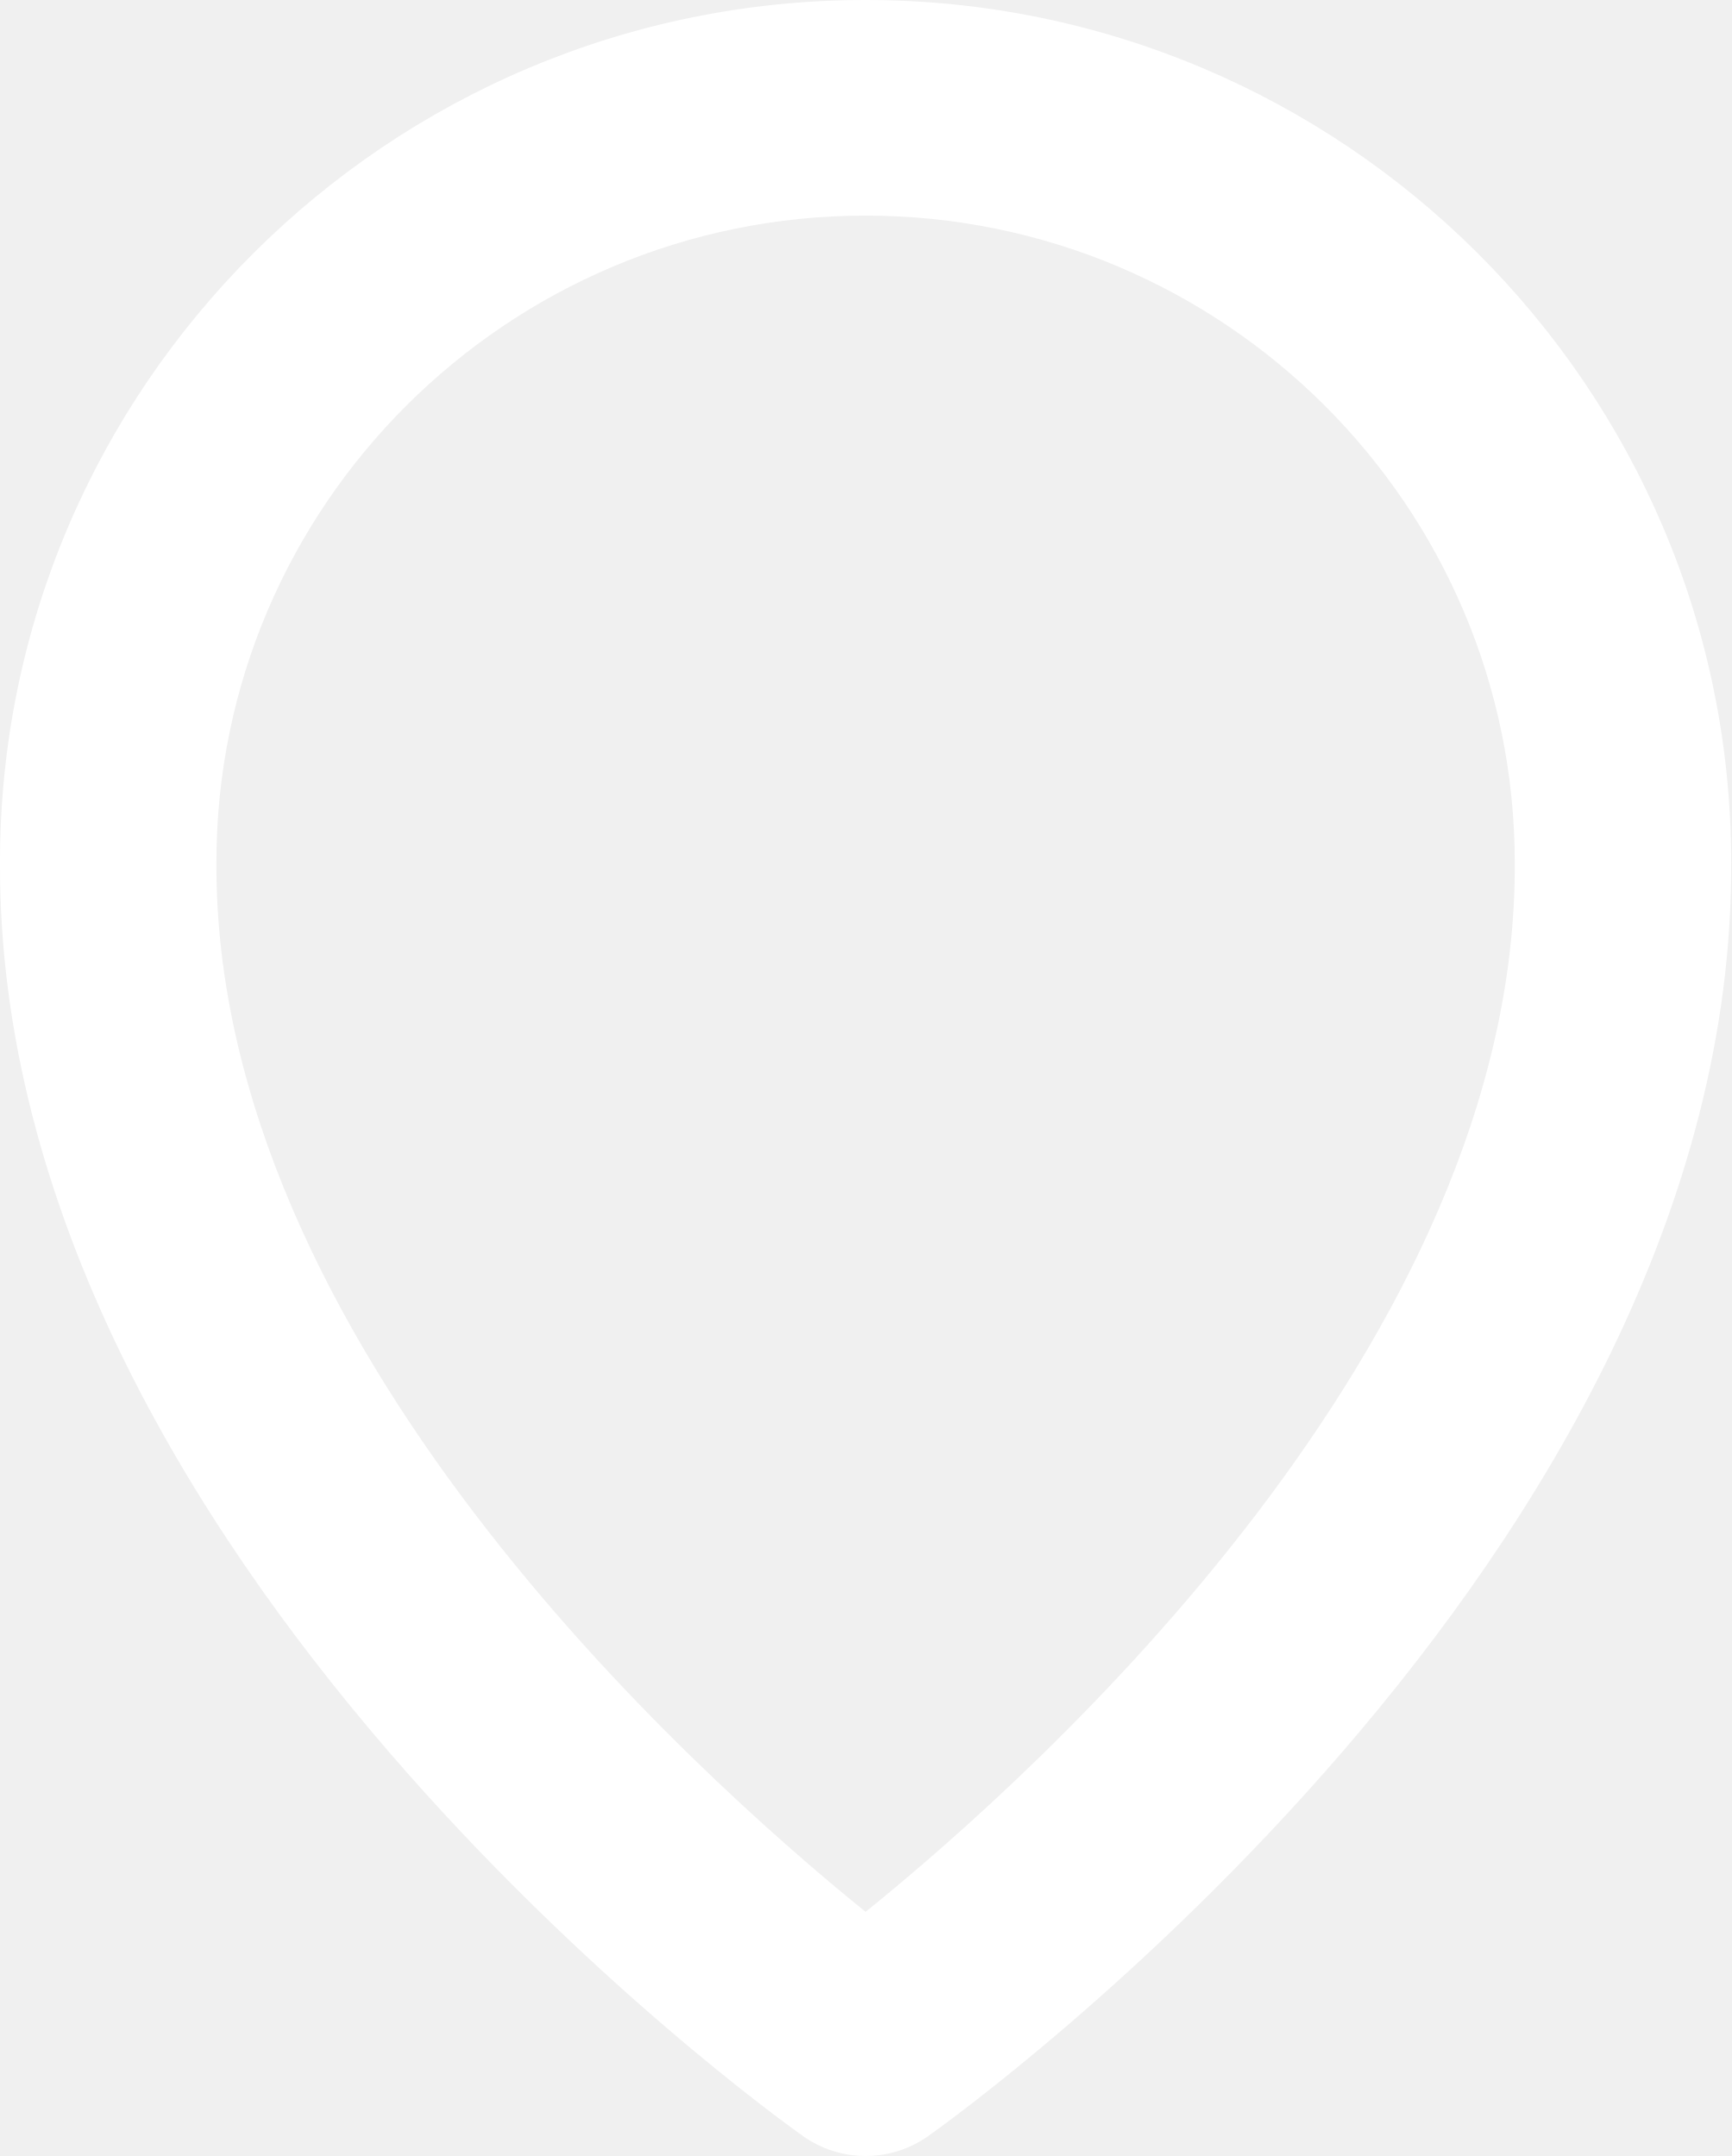
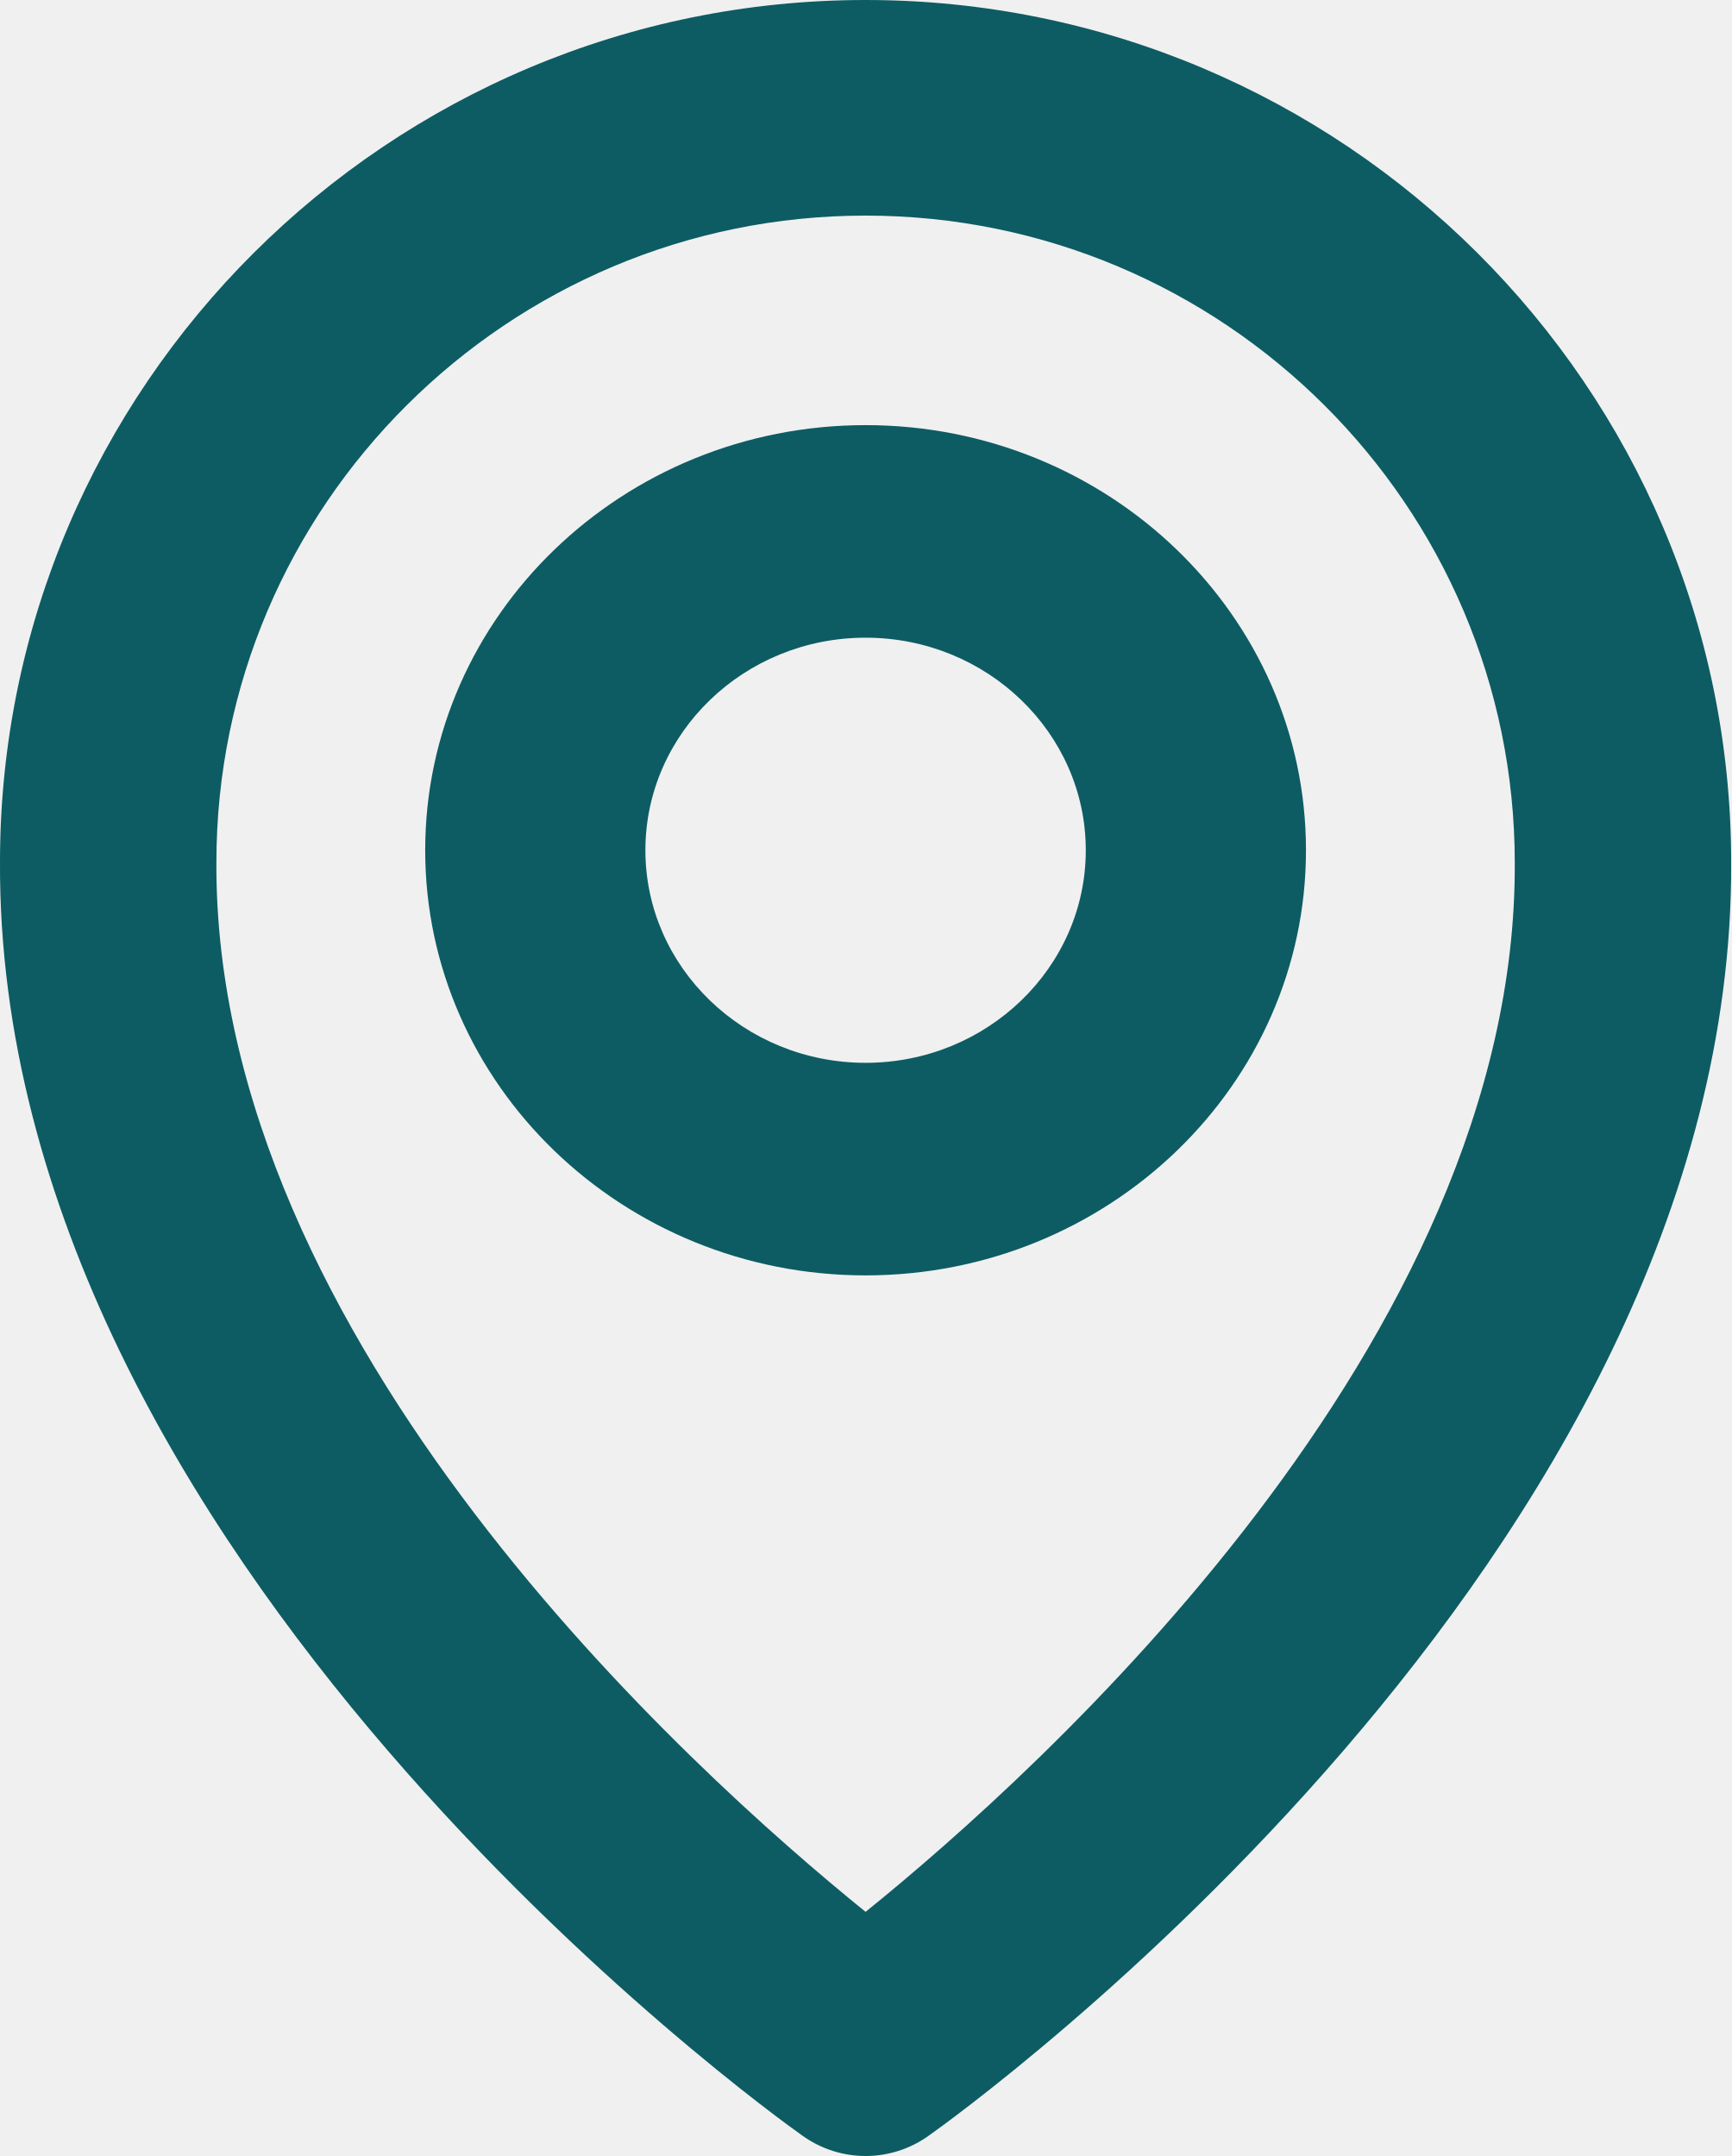
<svg xmlns="http://www.w3.org/2000/svg" width="57" height="71" viewBox="0 0 57 71" fill="none">
-   <path d="M26.434 70.34C27.037 70.769 27.759 71 28.5 71C29.241 71 29.963 70.769 30.566 70.34C31.649 69.577 57.103 51.262 57 28.4C57 12.741 44.214 0 28.5 0C12.786 0 0 12.741 0 28.383C-0.103 51.262 25.351 69.577 26.434 70.34ZM28.5 7.1C40.288 7.1 49.875 16.653 49.875 28.418C49.95 44.173 34.243 58.32 28.5 62.96C22.761 58.316 7.05 44.166 7.125 28.4C7.125 16.653 16.712 7.1 28.5 7.1Z" fill="white" />
+   <path d="M28.5 42C36.497 42 43 35.721 43 28C43 20.279 36.497 14 28.5 14C20.503 14 14 20.279 14 28C14 35.721 20.503 42 28.5 42ZM28.5 21C32.498 21 35.75 24.14 35.75 28C35.75 31.86 32.498 35 28.5 35C24.502 35 21.25 31.86 21.25 28C21.25 24.14 24.502 21 28.5 21Z" fill="#0d5c63" />
+   <path d="M26.434 70.34C27.037 70.769 27.759 71 28.5 71C29.241 71 29.963 70.769 30.566 70.34C31.649 69.577 57.103 51.262 57 28.4C57 12.741 44.214 0 28.5 0C12.786 0 0 12.741 0 28.383C-0.103 51.262 25.351 69.577 26.434 70.34ZM28.5 7.1C40.288 7.1 49.875 16.653 49.875 28.418C49.95 44.173 34.243 58.32 28.5 62.96C22.761 58.316 7.05 44.166 7.125 28.4C7.125 16.653 16.712 7.1 28.5 7.1Z" fill="#0d5c63" />
</svg>
